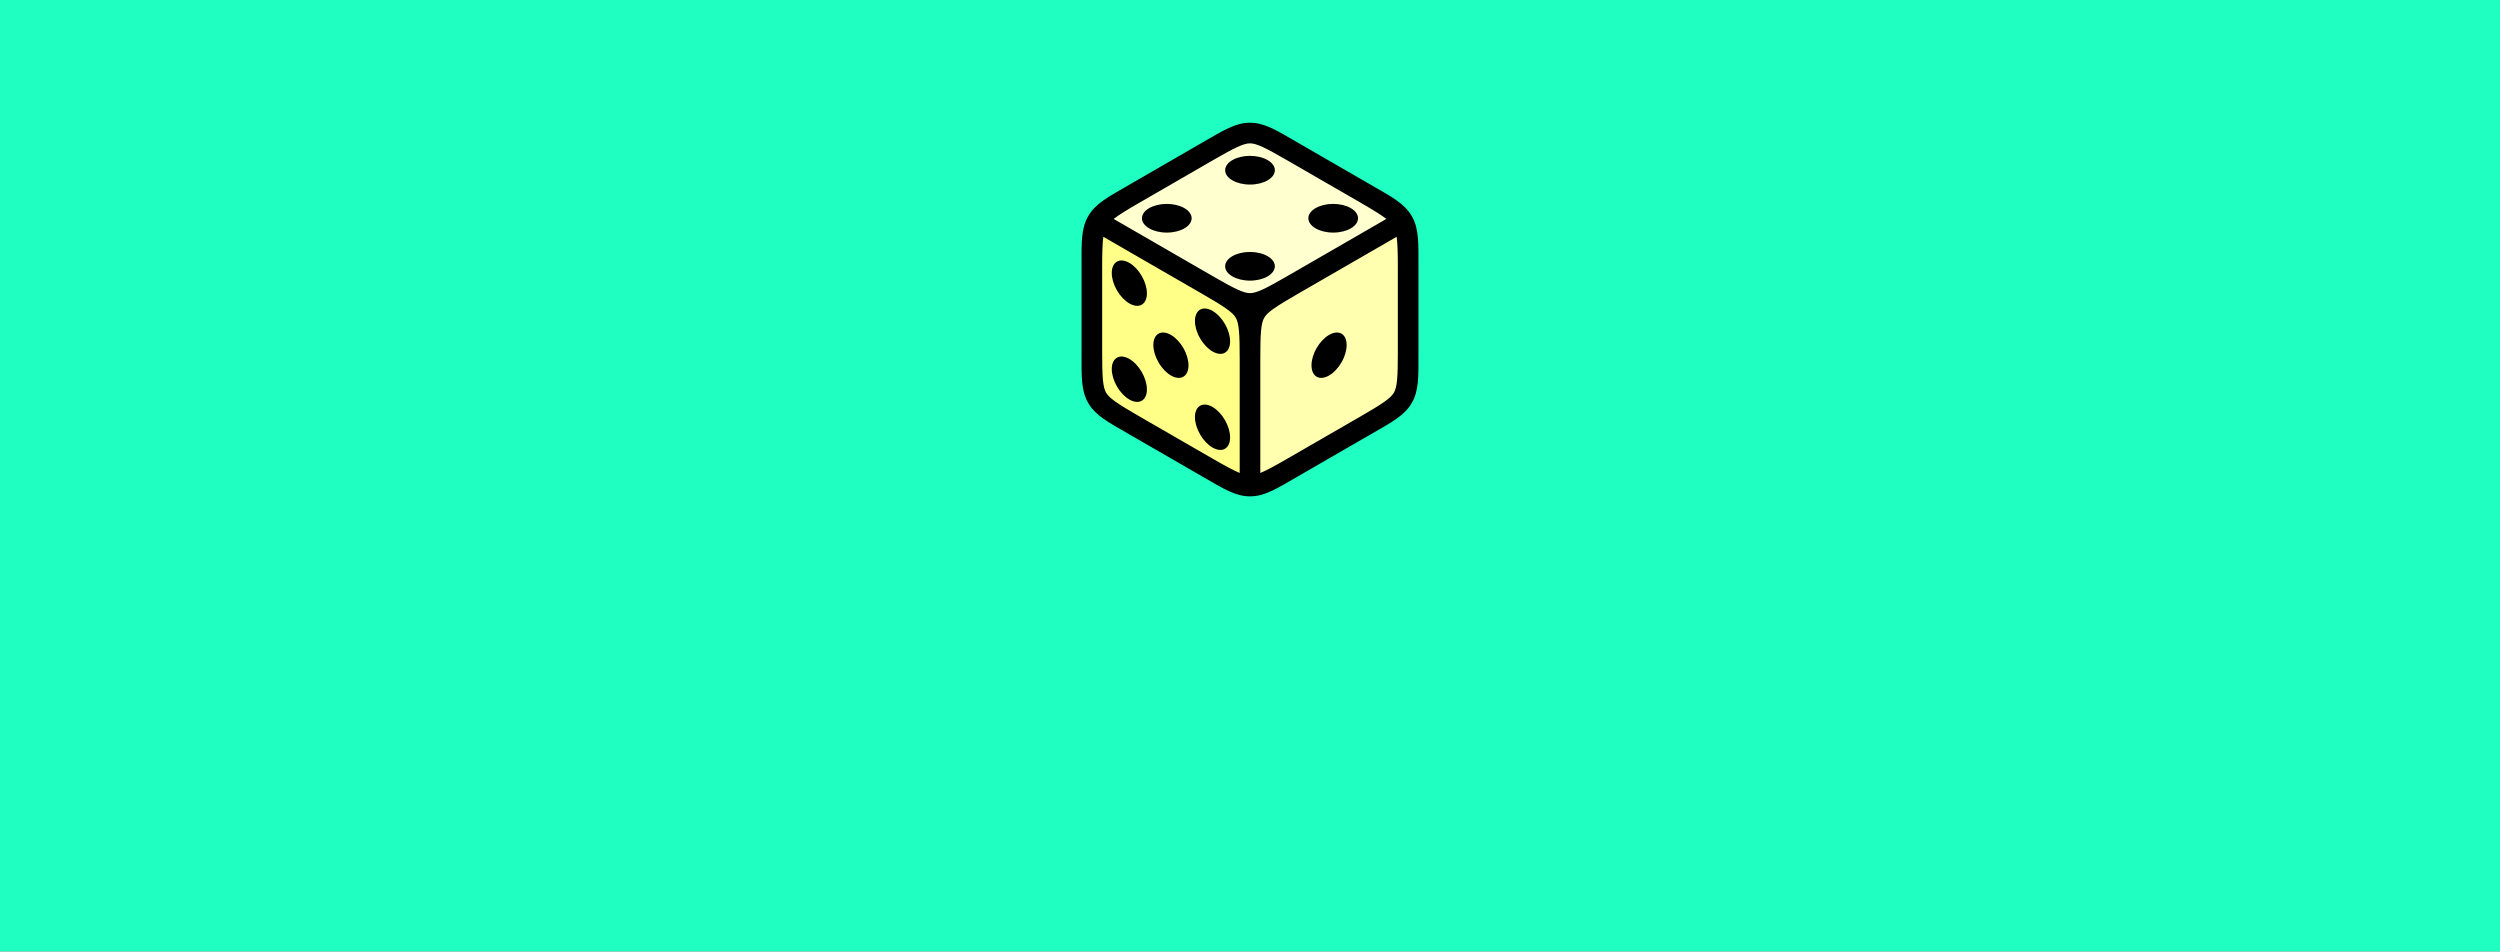
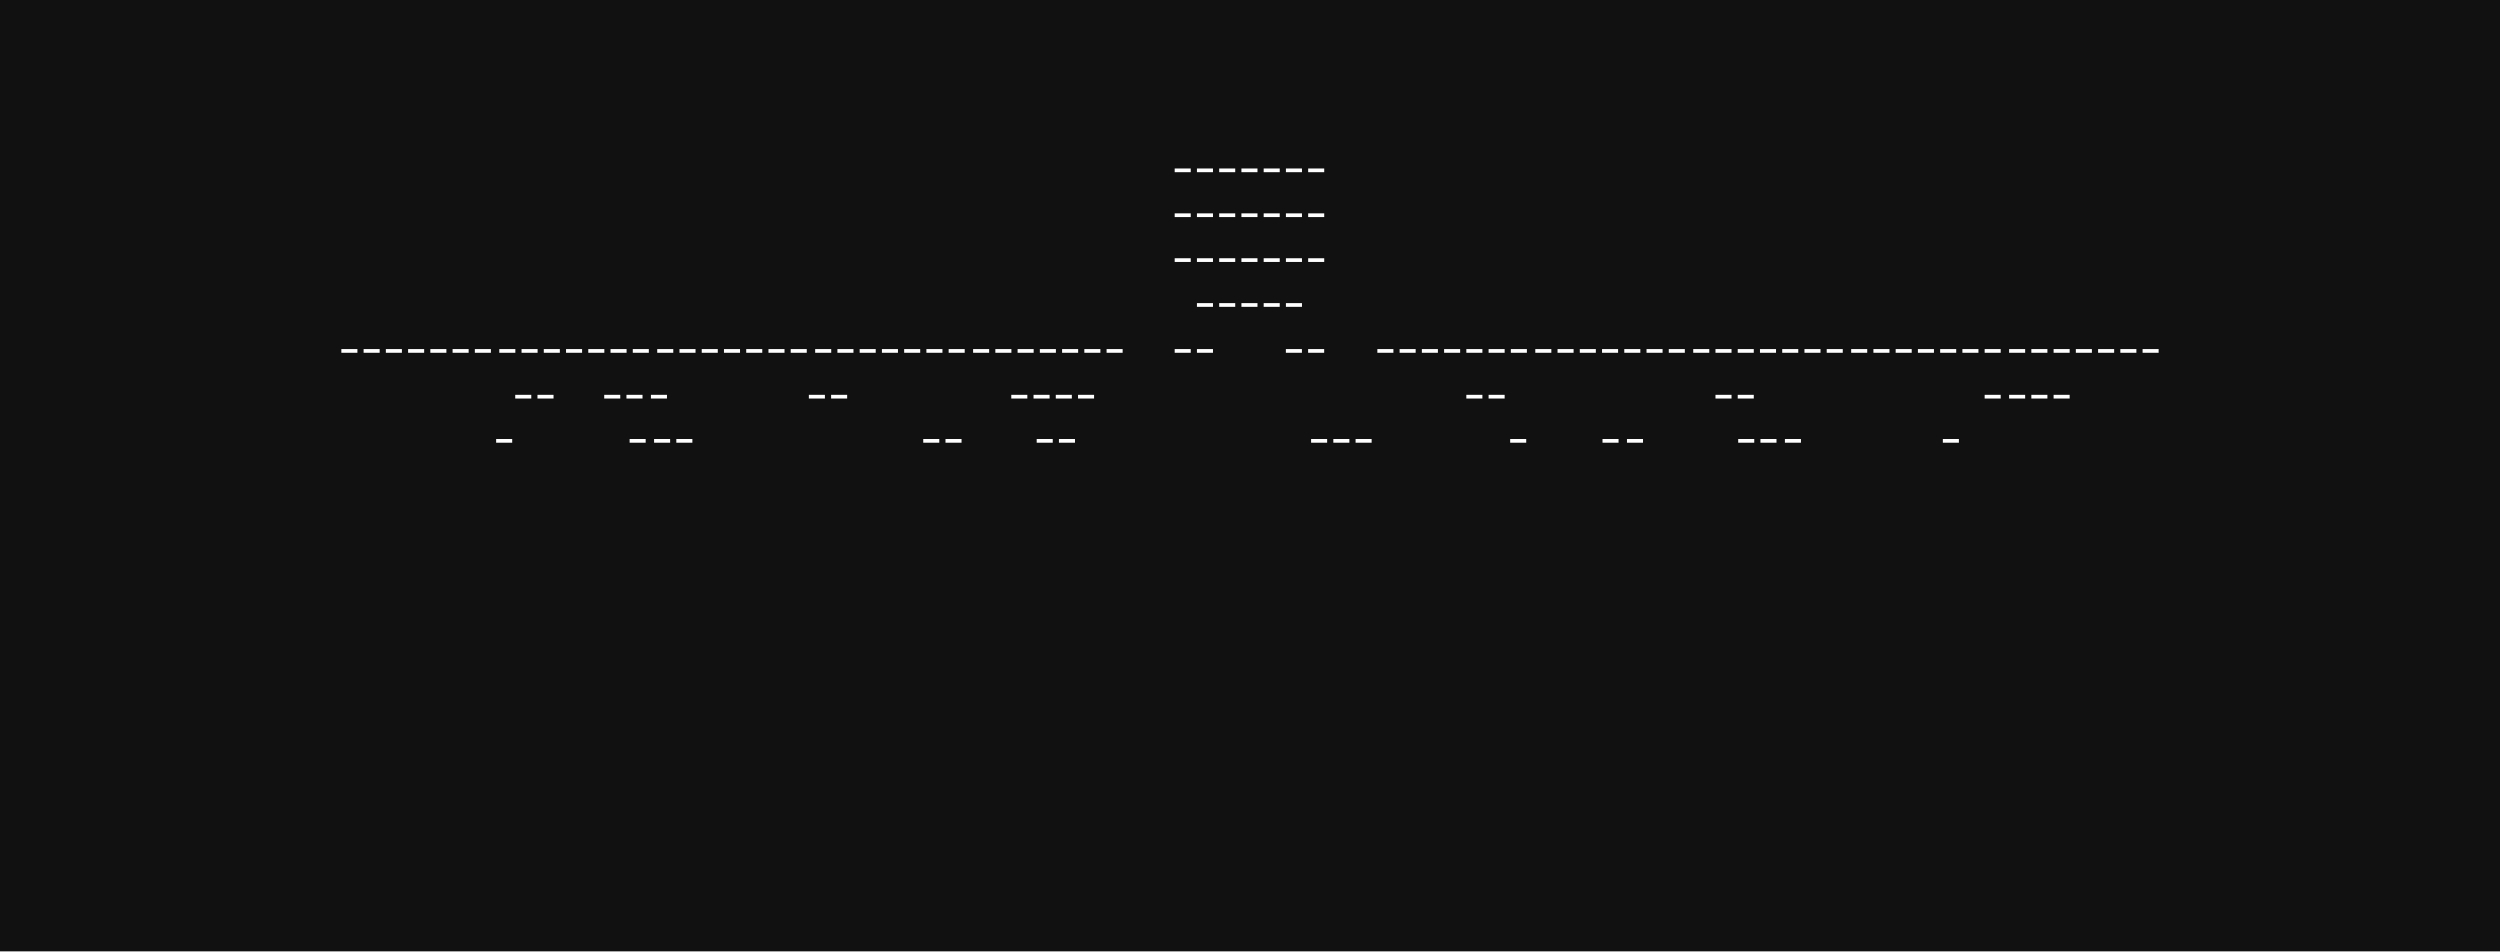
<svg xmlns="http://www.w3.org/2000/svg" width="100%" height="100%" viewBox="0 0 2260 860" version="1.1" xml:space="preserve" style="fill-rule:evenodd;clip-rule:evenodd;stroke-linejoin:round;stroke-miterlimit:1.414;">
-   <g id="Fondo-Referencia" transform="matrix(1.24381,0,0,1.00585,-3.12639e-13,-1.20792e-13)">
-     <rect x="0" y="0" width="1817" height="855" style="fill:rgb(85,85,85);" />
-   </g>
-   <g id="GeneralaJS" transform="matrix(1,0,0,1,221.5,2.5)">
-     <g transform="matrix(1.24381,0,0,1.00585,-221.5,-2.5)">
-       <rect x="0" y="0" width="1817" height="855" style="fill:rgb(30,255,193);" />
+   <g id="APOLO">
+     <g transform="matrix(13.0163,0,0,1.52671,-3.12639e-13,-7.63357)">
+       <rect x="0" y="5" width="173.629" height="563.301" style="fill:rgb(17,17,17);" />
    </g>
-     <g transform="matrix(0.543988,0.386725,-0.579413,0.815034,531.287,-327.332)">
-       <path d="M1079.9,129.099L844.855,142.176L749.54,284.151L985.538,274.257L1079.9,129.099Z" style="fill:rgb(255,255,207);" />
-     </g>
-     <g transform="matrix(1,0,0,1,183.479,1.42383)">
-       <path d="M725.021,275.905L585.594,201.859L584.51,357.221L720.613,433.621L725.021,275.905Z" style="fill:rgb(255,255,135);" />
-     </g>
-     <g transform="matrix(1,0,0,-1,324.654,636.904)">
-       <path d="M725.021,275.905L585.594,201.859L584.51,357.221L720.613,433.621L725.021,275.905Z" style="fill:rgb(255,255,175);" />
-     </g>
-     <g transform="matrix(3.75298,0,0,3.75298,908.5,277.329)">
-       <g transform="matrix(1,0,0,1,-50,-50)">
-         <g transform="matrix(1,0,0,1,0,-952.362)">
-           <path d="M50,957.362C46.502,957.362 43.671,959.163 38.586,962.099L20.839,972.35C15.753,975.286 12.779,976.836 11.03,979.866C9.28,982.895 9.425,986.242 9.425,992.114L9.425,1012.61C9.425,1018.48 9.28,1021.83 11.03,1024.86C12.779,1027.89 15.753,1029.44 20.839,1032.37L38.586,1042.62C43.671,1045.56 46.502,1047.36 50,1047.36C53.498,1047.36 56.329,1045.56 61.414,1042.62L79.161,1032.37C84.247,1029.44 87.221,1027.89 88.97,1024.86C90.72,1021.83 90.575,1018.48 90.575,1012.61L90.575,992.114C90.575,986.242 90.72,982.895 88.97,979.866C87.221,976.836 84.247,975.286 79.161,972.35L61.414,962.099C56.329,959.163 53.498,957.362 50,957.362ZM50,962.327C51.587,962.327 53.846,963.464 58.932,966.4L76.679,976.646L76.679,976.651C79.694,978.392 81.577,979.563 82.846,980.535L58.932,994.34C53.846,997.276 51.587,998.413 50,998.413C48.413,998.413 46.154,997.276 41.068,994.34L17.154,980.535C18.423,979.562 20.306,978.387 23.321,976.646L23.321,976.651L41.068,966.401C46.154,963.465 48.413,962.328 50,962.328L50,962.327ZM50,965.343C46.694,965.344 44.017,966.892 44.016,968.801C44.017,970.709 46.694,972.258 50,972.258C53.306,972.258 55.988,970.709 55.988,968.801C55.988,967.902 55.381,967.036 54.296,966.391C53.169,965.721 51.618,965.343 50,965.343ZM70.04,976.913C66.735,976.913 64.057,978.462 64.057,980.37C64.057,982.279 66.735,983.827 70.04,983.827C73.346,983.827 76.024,982.279 76.024,980.37C76.024,979.436 75.371,978.543 74.21,977.892C73.094,977.266 71.598,976.913 70.04,976.913ZM29.96,976.918C26.654,976.918 23.971,978.462 23.971,980.37C23.971,982.279 26.654,983.827 29.96,983.827C33.265,983.827 35.943,982.279 35.943,980.37C35.944,979.436 35.29,978.544 34.13,977.892C33.012,977.266 31.517,976.917 29.96,976.918ZM14.671,984.836L38.586,998.641C43.671,1001.58 45.783,1002.96 46.577,1004.34C47.37,1005.71 47.517,1008.24 47.517,1014.11L47.517,1041.73C46.04,1041.11 44.083,1040.07 41.068,1038.32L23.321,1028.08C18.236,1025.14 16.124,1023.75 15.331,1022.38C14.537,1021.01 14.39,1018.48 14.39,1012.61L14.39,992.114C14.39,988.635 14.464,986.42 14.671,984.836ZM85.329,984.836C85.536,986.42 85.61,988.635 85.61,992.114L85.61,1012.61C85.61,1018.48 85.463,1021.01 84.669,1022.38C83.876,1023.75 81.764,1025.14 76.679,1028.08L58.932,1038.32C55.917,1040.07 53.96,1041.11 52.483,1041.73L52.483,1014.11C52.483,1008.24 52.63,1005.71 53.423,1004.34C54.217,1002.96 56.329,1001.58 61.414,998.641L85.329,984.836ZM50,988.487C46.694,988.487 44.012,990.031 44.012,991.94C44.012,993.848 46.694,995.397 50,995.397C53.306,995.397 55.983,993.848 55.984,991.94C55.984,991.04 55.381,990.18 54.296,989.535C53.168,988.865 51.618,988.487 50,988.487ZM19.345,990.558C18.826,990.501 18.349,990.586 17.944,990.82C16.291,991.774 16.291,994.866 17.944,997.729C19.597,1000.59 22.275,1002.14 23.928,1001.19C25.58,1000.23 25.58,997.14 23.928,994.277C23.149,992.928 22.1,991.808 20.999,991.154C20.427,990.814 19.865,990.614 19.345,990.558ZM39.328,1002.12C38.83,1002.08 38.369,1002.16 37.98,1002.39C36.327,1003.34 36.327,1006.44 37.98,1009.3C39.632,1012.16 42.315,1013.71 43.968,1012.76C45.621,1011.8 45.621,1008.71 43.968,1005.85C43.159,1004.45 42.057,1003.29 40.913,1002.65C40.363,1002.34 39.825,1002.17 39.328,1002.12ZM29.363,1007.91C28.844,1007.86 28.366,1007.94 27.962,1008.17C26.309,1009.13 26.309,1012.22 27.962,1015.08C29.615,1017.95 32.292,1019.5 33.945,1018.54C35.598,1017.59 35.598,1014.49 33.945,1011.63C33.167,1010.28 32.118,1009.16 31.017,1008.51C30.445,1008.17 29.883,1007.97 29.363,1007.91ZM70.637,1007.91C70.117,1007.97 69.555,1008.17 68.983,1008.51C67.882,1009.16 66.833,1010.28 66.055,1011.63C64.402,1014.49 64.402,1017.59 66.055,1018.54C67.707,1019.5 70.385,1017.95 72.038,1015.09C73.691,1012.23 73.691,1009.13 72.038,1008.17C71.634,1007.94 71.156,1007.86 70.637,1007.91ZM19.287,1013.69C18.789,1013.65 18.333,1013.74 17.944,1013.96C16.291,1014.92 16.291,1018.01 17.944,1020.87C19.597,1023.74 22.275,1025.28 23.928,1024.33C25.58,1023.38 25.58,1020.28 23.928,1017.42C23.119,1016.01 22.017,1014.86 20.873,1014.22C20.322,1013.91 19.785,1013.74 19.287,1013.69ZM39.381,1025.27C38.861,1025.21 38.384,1025.3 37.98,1025.53C36.327,1026.49 36.327,1029.58 37.98,1032.44C39.632,1035.31 42.315,1036.85 43.968,1035.9C45.621,1034.94 45.621,1031.85 43.968,1028.99C43.19,1027.64 42.136,1026.52 41.034,1025.86C40.462,1025.52 39.9,1025.32 39.381,1025.27Z" />
+     <g id="Nave" transform="matrix(1.4263,0,0,1.4263,-491.814,-565.698)">
+       <g id="Nave1">
+         <g>
+           <g transform="matrix(0.49082,0,0,0.191531,734.088,396.862)">
+             <rect x="723.801" y="556.269" width="20.723" height="12.27" style="fill:white;" />
+           </g>
+           <g transform="matrix(0.49082,0,0,0.191531,748.188,396.862)">
+             <rect x="723.801" y="556.269" width="20.723" height="12.27" style="fill:white;" />
+           </g>
+           <g transform="matrix(0.49082,0,0,0.191531,762.288,396.862)">
+             <rect x="723.801" y="556.269" width="20.723" height="12.27" style="fill:white;" />
+           </g>
+           <g transform="matrix(0.49082,0,0,0.191531,776.388,396.862)">
+             <rect x="723.801" y="556.269" width="20.723" height="12.27" style="fill:white;" />
+           </g>
+           <g transform="matrix(0.49082,0,0,0.191531,790.488,396.862)">
+             <rect x="723.801" y="556.269" width="20.723" height="12.27" style="fill:white;" />
+           </g>
+           <g transform="matrix(0.49082,0,0,0.191531,804.588,396.862)">
+             <rect x="723.801" y="556.269" width="20.723" height="12.27" style="fill:white;" />
+           </g>
+           <g transform="matrix(0.49082,0,0,0.191531,818.688,396.862)">
+             <rect x="723.801" y="556.269" width="20.723" height="12.27" style="fill:white;" />
+           </g>
+         </g>
+         <g transform="matrix(1,0,0,1,0,28.4461)">
+           <g transform="matrix(0.49082,0,0,0.191531,734.088,396.862)">
+             <rect x="723.801" y="556.269" width="20.723" height="12.27" style="fill:white;" />
+           </g>
+           <g transform="matrix(0.49082,0,0,0.191531,748.188,396.862)">
+             <rect x="723.801" y="556.269" width="20.723" height="12.27" style="fill:white;" />
+           </g>
+           <g transform="matrix(0.49082,0,0,0.191531,762.288,396.862)">
+             <rect x="723.801" y="556.269" width="20.723" height="12.27" style="fill:white;" />
+           </g>
+           <g transform="matrix(0.49082,0,0,0.191531,776.388,396.862)">
+             <rect x="723.801" y="556.269" width="20.723" height="12.27" style="fill:white;" />
+           </g>
+           <g transform="matrix(0.49082,0,0,0.191531,790.488,396.862)">
+             <rect x="723.801" y="556.269" width="20.723" height="12.27" style="fill:white;" />
+           </g>
+           <g transform="matrix(0.49082,0,0,0.191531,804.588,396.862)">
+             <rect x="723.801" y="556.269" width="20.723" height="12.27" style="fill:white;" />
+           </g>
+           <g transform="matrix(0.49082,0,0,0.191531,818.688,396.862)">
+             <rect x="723.801" y="556.269" width="20.723" height="12.27" style="fill:white;" />
+           </g>
+         </g>
+         <g transform="matrix(1,0,0,1,0,56.8922)">
+           <g transform="matrix(0.49082,0,0,0.191531,734.088,396.862)">
+             <rect x="723.801" y="556.269" width="20.723" height="12.27" style="fill:white;" />
+           </g>
+           <g transform="matrix(0.49082,0,0,0.191531,748.188,396.862)">
+             <rect x="723.801" y="556.269" width="20.723" height="12.27" style="fill:white;" />
+           </g>
+           <g transform="matrix(0.49082,0,0,0.191531,762.288,396.862)">
+             <rect x="723.801" y="556.269" width="20.723" height="12.27" style="fill:white;" />
+           </g>
+           <g transform="matrix(0.49082,0,0,0.191531,776.388,396.862)">
+             <rect x="723.801" y="556.269" width="20.723" height="12.27" style="fill:white;" />
+           </g>
+           <g transform="matrix(0.49082,0,0,0.191531,790.488,396.862)">
+             <rect x="723.801" y="556.269" width="20.723" height="12.27" style="fill:white;" />
+           </g>
+           <g transform="matrix(0.49082,0,0,0.191531,804.588,396.862)">
+             <rect x="723.801" y="556.269" width="20.723" height="12.27" style="fill:white;" />
+           </g>
+           <g transform="matrix(0.49082,0,0,0.191531,818.688,396.862)">
+             <rect x="723.801" y="556.269" width="20.723" height="12.27" style="fill:white;" />
+           </g>
+         </g>
+         <g transform="matrix(1,0,0,1,0,85.3383)">
+           <g transform="matrix(0.49082,0,0,0.191531,748.188,396.862)">
+             <rect x="723.801" y="556.269" width="20.723" height="12.27" style="fill:white;" />
+           </g>
+           <g transform="matrix(0.49082,0,0,0.191531,762.288,396.862)">
+             <rect x="723.801" y="556.269" width="20.723" height="12.27" style="fill:white;" />
+           </g>
+           <g transform="matrix(0.49082,0,0,0.191531,776.388,396.862)">
+             <rect x="723.801" y="556.269" width="20.723" height="12.27" style="fill:white;" />
+           </g>
+           <g transform="matrix(0.49082,0,0,0.191531,790.488,396.862)">
+             <rect x="723.801" y="556.269" width="20.723" height="12.27" style="fill:white;" />
+           </g>
+           <g transform="matrix(0.49082,0,0,0.191531,804.588,396.862)">
+             <rect x="723.801" y="556.269" width="20.723" height="12.27" style="fill:white;" />
+           </g>
+         </g>
+         <g transform="matrix(1,0,0,1,-14.1,114.458)">
+           <g transform="matrix(0.49082,0,0,0.191531,748.188,396.862)">
+             <rect x="723.801" y="556.269" width="20.723" height="12.27" style="fill:white;" />
+           </g>
+           <g transform="matrix(0.49082,0,0,0.191531,762.288,396.862)">
+             <rect x="723.801" y="556.269" width="20.723" height="12.27" style="fill:white;" />
+           </g>
+         </g>
+         <g transform="matrix(1,0,0,1,56.3684,114.458)">
+           <g transform="matrix(0.49082,0,0,0.191531,748.188,396.862)">
+             <rect x="723.801" y="556.269" width="20.723" height="12.27" style="fill:white;" />
+           </g>
+           <g transform="matrix(0.49082,0,0,0.191531,762.288,396.862)">
+             <rect x="723.801" y="556.269" width="20.723" height="12.27" style="fill:white;" />
+           </g>
+         </g>
+       </g>
+       <g>
+         <g>
+           <g transform="matrix(1,0,0,1,-127.764,114.458)">
+             <g transform="matrix(0.49082,0,0,0.191531,734.088,396.862)">
+               <rect x="723.801" y="556.269" width="20.723" height="12.27" style="fill:white;" />
+             </g>
+             <g transform="matrix(0.49082,0,0,0.191531,748.188,396.862)">
+               <rect x="723.801" y="556.269" width="20.723" height="12.27" style="fill:white;" />
+             </g>
+             <g transform="matrix(0.49082,0,0,0.191531,762.288,396.862)">
+               <rect x="723.801" y="556.269" width="20.723" height="12.27" style="fill:white;" />
+             </g>
+             <g transform="matrix(0.49082,0,0,0.191531,776.388,396.862)">
+               <rect x="723.801" y="556.269" width="20.723" height="12.27" style="fill:white;" />
+             </g>
+             <g transform="matrix(0.49082,0,0,0.191531,790.488,396.862)">
+               <rect x="723.801" y="556.269" width="20.723" height="12.27" style="fill:white;" />
+             </g>
+             <g transform="matrix(0.49082,0,0,0.191531,804.588,396.862)">
+               <rect x="723.801" y="556.269" width="20.723" height="12.27" style="fill:white;" />
+             </g>
+             <g transform="matrix(0.49082,0,0,0.191531,818.688,396.862)">
+               <rect x="723.801" y="556.269" width="20.723" height="12.27" style="fill:white;" />
+             </g>
+           </g>
+           <g transform="matrix(1,0,0,1,-227.865,114.458)">
+             <g transform="matrix(0.49082,0,0,0.191531,734.088,396.862)">
+               <rect x="723.801" y="556.269" width="20.723" height="12.27" style="fill:white;" />
+             </g>
+             <g transform="matrix(0.49082,0,0,0.191531,748.188,396.862)">
+               <rect x="723.801" y="556.269" width="20.723" height="12.27" style="fill:white;" />
+             </g>
+             <g transform="matrix(0.49082,0,0,0.191531,762.288,396.862)">
+               <rect x="723.801" y="556.269" width="20.723" height="12.27" style="fill:white;" />
+             </g>
+             <g transform="matrix(0.49082,0,0,0.191531,776.388,396.862)">
+               <rect x="723.801" y="556.269" width="20.723" height="12.27" style="fill:white;" />
+             </g>
+             <g transform="matrix(0.49082,0,0,0.191531,790.488,396.862)">
+               <rect x="723.801" y="556.269" width="20.723" height="12.27" style="fill:white;" />
+             </g>
+             <g transform="matrix(0.49082,0,0,0.191531,804.588,396.862)">
+               <rect x="723.801" y="556.269" width="20.723" height="12.27" style="fill:white;" />
+             </g>
+             <g transform="matrix(0.49082,0,0,0.191531,818.688,396.862)">
+               <rect x="723.801" y="556.269" width="20.723" height="12.27" style="fill:white;" />
+             </g>
+           </g>
+           <g transform="matrix(1,0,0,1,-327.967,114.458)">
+             <g transform="matrix(0.49082,0,0,0.191531,734.088,396.862)">
+               <rect x="723.801" y="556.269" width="20.723" height="12.27" style="fill:white;" />
+             </g>
+             <g transform="matrix(0.49082,0,0,0.191531,748.188,396.862)">
+               <rect x="723.801" y="556.269" width="20.723" height="12.27" style="fill:white;" />
+             </g>
+             <g transform="matrix(0.49082,0,0,0.191531,762.288,396.862)">
+               <rect x="723.801" y="556.269" width="20.723" height="12.27" style="fill:white;" />
+             </g>
+             <g transform="matrix(0.49082,0,0,0.191531,776.388,396.862)">
+               <rect x="723.801" y="556.269" width="20.723" height="12.27" style="fill:white;" />
+             </g>
+             <g transform="matrix(0.49082,0,0,0.191531,790.488,396.862)">
+               <rect x="723.801" y="556.269" width="20.723" height="12.27" style="fill:white;" />
+             </g>
+             <g transform="matrix(0.49082,0,0,0.191531,804.588,396.862)">
+               <rect x="723.801" y="556.269" width="20.723" height="12.27" style="fill:white;" />
+             </g>
+             <g transform="matrix(0.49082,0,0,0.191531,818.688,396.862)">
+               <rect x="723.801" y="556.269" width="20.723" height="12.27" style="fill:white;" />
+             </g>
+           </g>
+           <g transform="matrix(1,0,0,1,-428.068,114.458)">
+             <g transform="matrix(0.49082,0,0,0.191531,734.088,396.862)">
+               <rect x="723.801" y="556.269" width="20.723" height="12.27" style="fill:white;" />
+             </g>
+             <g transform="matrix(0.49082,0,0,0.191531,748.188,396.862)">
+               <rect x="723.801" y="556.269" width="20.723" height="12.27" style="fill:white;" />
+             </g>
+             <g transform="matrix(0.49082,0,0,0.191531,762.288,396.862)">
+               <rect x="723.801" y="556.269" width="20.723" height="12.27" style="fill:white;" />
+             </g>
+             <g transform="matrix(0.49082,0,0,0.191531,776.388,396.862)">
+               <rect x="723.801" y="556.269" width="20.723" height="12.27" style="fill:white;" />
+             </g>
+             <g transform="matrix(0.49082,0,0,0.191531,790.488,396.862)">
+               <rect x="723.801" y="556.269" width="20.723" height="12.27" style="fill:white;" />
+             </g>
+             <g transform="matrix(0.49082,0,0,0.191531,804.588,396.862)">
+               <rect x="723.801" y="556.269" width="20.723" height="12.27" style="fill:white;" />
+             </g>
+             <g transform="matrix(0.49082,0,0,0.191531,818.688,396.862)">
+               <rect x="723.801" y="556.269" width="20.723" height="12.27" style="fill:white;" />
+             </g>
+           </g>
+           <g transform="matrix(1,0,0,1,-528.17,114.458)">
+             <g transform="matrix(0.49082,0,0,0.191531,734.088,396.862)">
+               <rect x="723.801" y="556.269" width="20.723" height="12.27" style="fill:white;" />
+             </g>
+             <g transform="matrix(0.49082,0,0,0.191531,748.188,396.862)">
+               <rect x="723.801" y="556.269" width="20.723" height="12.27" style="fill:white;" />
+             </g>
+             <g transform="matrix(0.49082,0,0,0.191531,762.288,396.862)">
+               <rect x="723.801" y="556.269" width="20.723" height="12.27" style="fill:white;" />
+             </g>
+             <g transform="matrix(0.49082,0,0,0.191531,776.388,396.862)">
+               <rect x="723.801" y="556.269" width="20.723" height="12.27" style="fill:white;" />
+             </g>
+             <g transform="matrix(0.49082,0,0,0.191531,790.488,396.862)">
+               <rect x="723.801" y="556.269" width="20.723" height="12.27" style="fill:white;" />
+             </g>
+             <g transform="matrix(0.49082,0,0,0.191531,804.588,396.862)">
+               <rect x="723.801" y="556.269" width="20.723" height="12.27" style="fill:white;" />
+             </g>
+             <g transform="matrix(0.49082,0,0,0.191531,818.688,396.862)">
+               <rect x="723.801" y="556.269" width="20.723" height="12.27" style="fill:white;" />
+             </g>
+           </g>
+         </g>
+         <g transform="matrix(1,0,0,1,656.625,0)">
+           <g transform="matrix(1,0,0,1,-127.764,114.458)">
+             <g transform="matrix(0.49082,0,0,0.191531,734.088,396.862)">
+               <rect x="723.801" y="556.269" width="20.723" height="12.27" style="fill:white;" />
+             </g>
+             <g transform="matrix(0.49082,0,0,0.191531,748.188,396.862)">
+               <rect x="723.801" y="556.269" width="20.723" height="12.27" style="fill:white;" />
+             </g>
+             <g transform="matrix(0.49082,0,0,0.191531,762.288,396.862)">
+               <rect x="723.801" y="556.269" width="20.723" height="12.27" style="fill:white;" />
+             </g>
+             <g transform="matrix(0.49082,0,0,0.191531,776.388,396.862)">
+               <rect x="723.801" y="556.269" width="20.723" height="12.27" style="fill:white;" />
+             </g>
+             <g transform="matrix(0.49082,0,0,0.191531,790.488,396.862)">
+               <rect x="723.801" y="556.269" width="20.723" height="12.27" style="fill:white;" />
+             </g>
+             <g transform="matrix(0.49082,0,0,0.191531,804.588,396.862)">
+               <rect x="723.801" y="556.269" width="20.723" height="12.27" style="fill:white;" />
+             </g>
+             <g transform="matrix(0.49082,0,0,0.191531,818.688,396.862)">
+               <rect x="723.801" y="556.269" width="20.723" height="12.27" style="fill:white;" />
+             </g>
+           </g>
+           <g transform="matrix(1,0,0,1,-227.865,114.458)">
+             <g transform="matrix(0.49082,0,0,0.191531,734.088,396.862)">
+               <rect x="723.801" y="556.269" width="20.723" height="12.27" style="fill:white;" />
+             </g>
+             <g transform="matrix(0.49082,0,0,0.191531,748.188,396.862)">
+               <rect x="723.801" y="556.269" width="20.723" height="12.27" style="fill:white;" />
+             </g>
+             <g transform="matrix(0.49082,0,0,0.191531,762.288,396.862)">
+               <rect x="723.801" y="556.269" width="20.723" height="12.27" style="fill:white;" />
+             </g>
+             <g transform="matrix(0.49082,0,0,0.191531,776.388,396.862)">
+               <rect x="723.801" y="556.269" width="20.723" height="12.27" style="fill:white;" />
+             </g>
+             <g transform="matrix(0.49082,0,0,0.191531,790.488,396.862)">
+               <rect x="723.801" y="556.269" width="20.723" height="12.27" style="fill:white;" />
+             </g>
+             <g transform="matrix(0.49082,0,0,0.191531,804.588,396.862)">
+               <rect x="723.801" y="556.269" width="20.723" height="12.27" style="fill:white;" />
+             </g>
+             <g transform="matrix(0.49082,0,0,0.191531,818.688,396.862)">
+               <rect x="723.801" y="556.269" width="20.723" height="12.27" style="fill:white;" />
+             </g>
+           </g>
+           <g transform="matrix(1,0,0,1,-327.967,114.458)">
+             <g transform="matrix(0.49082,0,0,0.191531,734.088,396.862)">
+               <rect x="723.801" y="556.269" width="20.723" height="12.27" style="fill:white;" />
+             </g>
+             <g transform="matrix(0.49082,0,0,0.191531,748.188,396.862)">
+               <rect x="723.801" y="556.269" width="20.723" height="12.27" style="fill:white;" />
+             </g>
+             <g transform="matrix(0.49082,0,0,0.191531,762.288,396.862)">
+               <rect x="723.801" y="556.269" width="20.723" height="12.27" style="fill:white;" />
+             </g>
+             <g transform="matrix(0.49082,0,0,0.191531,776.388,396.862)">
+               <rect x="723.801" y="556.269" width="20.723" height="12.27" style="fill:white;" />
+             </g>
+             <g transform="matrix(0.49082,0,0,0.191531,790.488,396.862)">
+               <rect x="723.801" y="556.269" width="20.723" height="12.27" style="fill:white;" />
+             </g>
+             <g transform="matrix(0.49082,0,0,0.191531,804.588,396.862)">
+               <rect x="723.801" y="556.269" width="20.723" height="12.27" style="fill:white;" />
+             </g>
+             <g transform="matrix(0.49082,0,0,0.191531,818.688,396.862)">
+               <rect x="723.801" y="556.269" width="20.723" height="12.27" style="fill:white;" />
+             </g>
+           </g>
+           <g transform="matrix(1,0,0,1,-428.068,114.458)">
+             <g transform="matrix(0.49082,0,0,0.191531,734.088,396.862)">
+               <rect x="723.801" y="556.269" width="20.723" height="12.27" style="fill:white;" />
+             </g>
+             <g transform="matrix(0.49082,0,0,0.191531,748.188,396.862)">
+               <rect x="723.801" y="556.269" width="20.723" height="12.27" style="fill:white;" />
+             </g>
+             <g transform="matrix(0.49082,0,0,0.191531,762.288,396.862)">
+               <rect x="723.801" y="556.269" width="20.723" height="12.27" style="fill:white;" />
+             </g>
+             <g transform="matrix(0.49082,0,0,0.191531,776.388,396.862)">
+               <rect x="723.801" y="556.269" width="20.723" height="12.27" style="fill:white;" />
+             </g>
+             <g transform="matrix(0.49082,0,0,0.191531,790.488,396.862)">
+               <rect x="723.801" y="556.269" width="20.723" height="12.27" style="fill:white;" />
+             </g>
+             <g transform="matrix(0.49082,0,0,0.191531,804.588,396.862)">
+               <rect x="723.801" y="556.269" width="20.723" height="12.27" style="fill:white;" />
+             </g>
+             <g transform="matrix(0.49082,0,0,0.191531,818.688,396.862)">
+               <rect x="723.801" y="556.269" width="20.723" height="12.27" style="fill:white;" />
+             </g>
+           </g>
+           <g transform="matrix(1,0,0,1,-528.17,114.458)">
+             <g transform="matrix(0.49082,0,0,0.191531,734.088,396.862)">
+               <rect x="723.801" y="556.269" width="20.723" height="12.27" style="fill:white;" />
+             </g>
+             <g transform="matrix(0.49082,0,0,0.191531,748.188,396.862)">
+               <rect x="723.801" y="556.269" width="20.723" height="12.27" style="fill:white;" />
+             </g>
+             <g transform="matrix(0.49082,0,0,0.191531,762.288,396.862)">
+               <rect x="723.801" y="556.269" width="20.723" height="12.27" style="fill:white;" />
+             </g>
+             <g transform="matrix(0.49082,0,0,0.191531,776.388,396.862)">
+               <rect x="723.801" y="556.269" width="20.723" height="12.27" style="fill:white;" />
+             </g>
+             <g transform="matrix(0.49082,0,0,0.191531,790.488,396.862)">
+               <rect x="723.801" y="556.269" width="20.723" height="12.27" style="fill:white;" />
+             </g>
+             <g transform="matrix(0.49082,0,0,0.191531,804.588,396.862)">
+               <rect x="723.801" y="556.269" width="20.723" height="12.27" style="fill:white;" />
+             </g>
+             <g transform="matrix(0.49082,0,0,0.191531,818.688,396.862)">
+               <rect x="723.801" y="556.269" width="20.723" height="12.27" style="fill:white;" />
+             </g>
+           </g>
+         </g>
+       </g>
+       <g transform="matrix(1,0,0,1,-5,29)">
+         <g transform="matrix(1,0,0,1,1,0)">
+           <g transform="matrix(1,0,0,1,-127.764,114.458)">
+             <g transform="matrix(0.49082,0,0,0.191531,762.288,396.862)">
+               <rect x="723.801" y="556.269" width="20.723" height="12.27" style="fill:white;" />
+             </g>
+             <g transform="matrix(0.49082,0,0,0.191531,776.388,396.862)">
+               <rect x="723.801" y="556.269" width="20.723" height="12.27" style="fill:white;" />
+             </g>
+             <g transform="matrix(0.49082,0,0,0.191531,790.488,396.862)">
+               <rect x="723.801" y="556.269" width="20.723" height="12.27" style="fill:white;" />
+             </g>
+             <g transform="matrix(0.49082,0,0,0.191531,804.588,396.862)">
+               <rect x="723.801" y="556.269" width="20.723" height="12.27" style="fill:white;" />
+             </g>
+           </g>
+           <g transform="matrix(1,0,0,1,-227.865,114.458)">
+             <g transform="matrix(0.49082,0,0,0.191531,734.088,396.862)">
+               <rect x="723.801" y="556.269" width="20.723" height="12.27" style="fill:white;" />
+             </g>
+             <g transform="matrix(0.49082,0,0,0.191531,748.188,396.862)">
+               <rect x="723.801" y="556.269" width="20.723" height="12.27" style="fill:white;" />
+             </g>
+           </g>
+           <g transform="matrix(0.49082,0,0,0.191531,406.121,511.32)">
+             <g>
+               <rect x="723.801" y="556.269" width="20.723" height="12.27" style="fill:white;" />
+             </g>
+           </g>
+           <g transform="matrix(1,0,0,1,-428.068,114.458)">
+             <g transform="matrix(0.49082,0,0,0.191531,748.188,396.862)">
+               <rect x="723.801" y="556.269" width="20.723" height="12.27" style="fill:white;" />
+             </g>
+             <g transform="matrix(0.49082,0,0,0.191531,762.288,396.862)">
+               <rect x="723.801" y="556.269" width="20.723" height="12.27" style="fill:white;" />
+             </g>
+             <g transform="matrix(0.49082,0,0,0.191531,804.588,396.862)">
+               <rect x="723.801" y="556.269" width="20.723" height="12.27" style="fill:white;" />
+             </g>
+             <g transform="matrix(0.49082,0,0,0.191531,818.688,396.862)">
+               <rect x="723.801" y="556.269" width="20.723" height="12.27" style="fill:white;" />
+             </g>
+           </g>
+         </g>
+         <g transform="matrix(1,0,0,1,661.625,0)">
+           <g transform="matrix(1,0,0,1,-127.764,114.458)">
+             <g transform="matrix(0.49082,0,0,0.191531,734.088,396.862)">
+               <rect x="723.801" y="556.269" width="20.723" height="12.27" style="fill:white;" />
+             </g>
+             <g transform="matrix(0.49082,0,0,0.191531,748.188,396.862)">
+               <rect x="723.801" y="556.269" width="20.723" height="12.27" style="fill:white;" />
+             </g>
+             <g transform="matrix(0.49082,0,0,0.191531,762.288,396.862)">
+               <rect x="723.801" y="556.269" width="20.723" height="12.27" style="fill:white;" />
+             </g>
+           </g>
+           <g transform="matrix(0.49082,0,0,0.191531,590.823,511.32)">
+             <g>
+               <rect x="723.801" y="556.269" width="20.723" height="12.27" style="fill:white;" />
+             </g>
+           </g>
+           <g transform="matrix(1,0,0,1,-327.967,114.458)">
+             <g transform="matrix(0.49082,0,0,0.191531,748.188,396.862)">
+               <rect x="723.801" y="556.269" width="20.723" height="12.27" style="fill:white;" />
+             </g>
+             <g transform="matrix(0.49082,0,0,0.191531,762.288,396.862)">
+               <rect x="723.801" y="556.269" width="20.723" height="12.27" style="fill:white;" />
+             </g>
+           </g>
+           <g transform="matrix(1,0,0,1,-528.17,114.458)">
+             <g transform="matrix(0.49082,0,0,0.191531,790.488,396.862)">
+               <rect x="723.801" y="556.269" width="20.723" height="12.27" style="fill:white;" />
+             </g>
+             <g transform="matrix(0.49082,0,0,0.191531,804.588,396.862)">
+               <rect x="723.801" y="556.269" width="20.723" height="12.27" style="fill:white;" />
+             </g>
+           </g>
+         </g>
+       </g>
+       <g transform="matrix(1,0,0,1,-2,57)">
+         <g>
+           <g transform="matrix(1,0,0,1,-127.764,114.458)">
+             <g transform="matrix(0.49082,0,0,0.191531,776.388,396.862)">
+               <rect x="723.801" y="556.269" width="20.723" height="12.27" style="fill:white;" />
+             </g>
+             <g transform="matrix(0.49082,0,0,0.191531,790.488,396.862)">
+               <rect x="723.801" y="556.269" width="20.723" height="12.27" style="fill:white;" />
+             </g>
+           </g>
+           <g transform="matrix(1,0,0,1,-227.865,114.458)">
+             <g transform="matrix(0.49082,0,0,0.191531,804.588,396.862)">
+               <rect x="723.801" y="556.269" width="20.723" height="12.27" style="fill:white;" />
+             </g>
+             <g transform="matrix(0.49082,0,0,0.191531,818.688,396.862)">
+               <rect x="723.801" y="556.269" width="20.723" height="12.27" style="fill:white;" />
+             </g>
+           </g>
+           <g transform="matrix(1,0,0,1,-327.967,114.458)">
+             <g transform="matrix(0.49082,0,0,0.191531,734.088,396.862)">
+               <rect x="723.801" y="556.269" width="20.723" height="12.27" style="fill:white;" />
+             </g>
+             <g transform="matrix(0.49082,0,0,0.191531,748.188,396.862)">
+               <rect x="723.801" y="556.269" width="20.723" height="12.27" style="fill:white;" />
+             </g>
+           </g>
+           <g transform="matrix(1,0,0,1,-428.068,114.458)">
+             <g transform="matrix(0.49082,0,0,0.191531,734.088,396.862)">
+               <rect x="723.801" y="556.269" width="20.723" height="12.27" style="fill:white;" />
+             </g>
+             <g transform="matrix(0.49082,0,0,0.191531,818.688,396.862)">
+               <rect x="723.801" y="556.269" width="20.723" height="12.27" style="fill:white;" />
+             </g>
+           </g>
+         </g>
+         <g transform="matrix(1,0,0,1,616.625,0)">
+           <g transform="matrix(0.49082,0,0,0.191531,606.325,511.32)">
+             <g>
+               <rect x="723.801" y="556.269" width="20.723" height="12.27" style="fill:white;" />
+             </g>
+           </g>
+           <g transform="matrix(0.49082,0,0,0.191531,506.223,511.32)">
+             <g>
+               <rect x="723.801" y="556.269" width="20.723" height="12.27" style="fill:white;" />
+             </g>
+           </g>
+           <g transform="matrix(1,0,0,1,-327.967,114.458)">
+             <g transform="matrix(0.49082,0,0,0.191531,734.088,396.862)">
+               <rect x="723.801" y="556.269" width="20.723" height="12.27" style="fill:white;" />
+             </g>
+             <g transform="matrix(0.49082,0,0,0.191531,804.588,396.862)">
+               <rect x="723.801" y="556.269" width="20.723" height="12.27" style="fill:white;" />
+             </g>
+             <g transform="matrix(0.49082,0,0,0.191531,818.688,396.862)">
+               <rect x="723.801" y="556.269" width="20.723" height="12.27" style="fill:white;" />
+             </g>
+           </g>
+           <g transform="matrix(0.49082,0,0,0.191531,390.62,511.32)">
+             <g>
+               <rect x="723.801" y="556.269" width="20.723" height="12.27" style="fill:white;" />
+             </g>
+           </g>
+           <g transform="matrix(1,0,0,1,-528.17,114.458)">
+             <g transform="matrix(0.49082,0,0,0.191531,734.088,396.862)">
+               <rect x="723.801" y="556.269" width="20.723" height="12.27" style="fill:white;" />
+             </g>
+             <g transform="matrix(0.49082,0,0,0.191531,748.188,396.862)">
+               <rect x="723.801" y="556.269" width="20.723" height="12.27" style="fill:white;" />
+             </g>
+             <g transform="matrix(0.49082,0,0,0.191531,762.288,396.862)">
+               <rect x="723.801" y="556.269" width="20.723" height="12.27" style="fill:white;" />
+             </g>
+           </g>
+           <g transform="matrix(0.49082,0,0,0.191531,332.095,511.32)">
+             <g>
+               <rect x="723.801" y="556.269" width="20.723" height="12.27" style="fill:white;" />
+             </g>
+           </g>
        </g>
      </g>
    </g>
  </g>
</svg>
